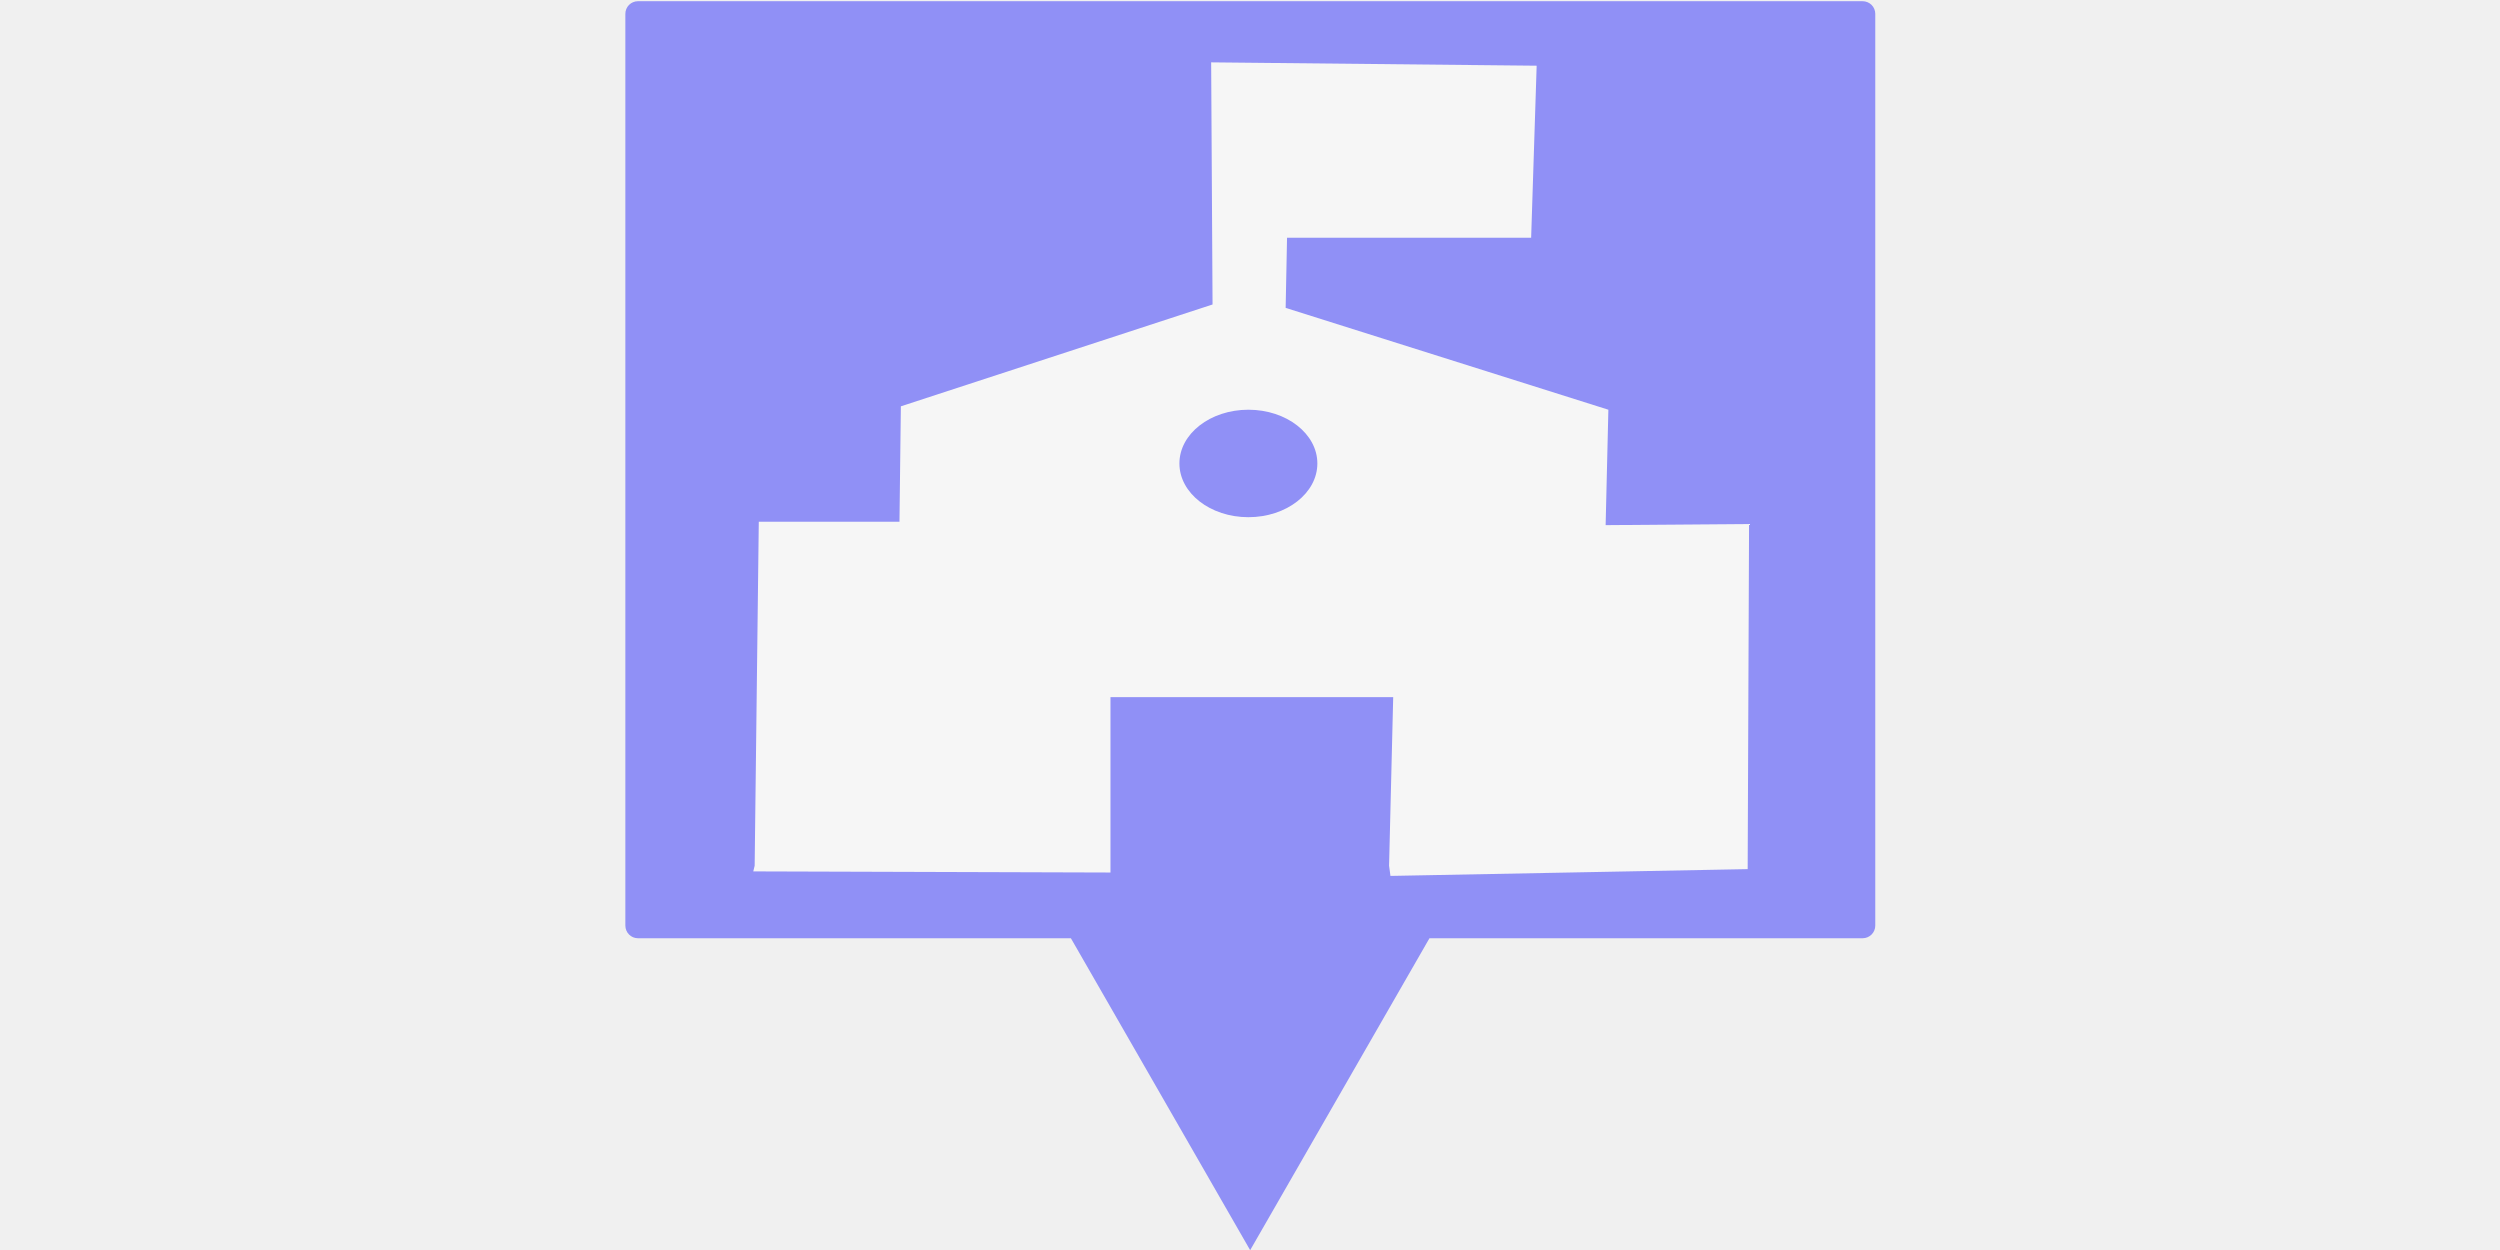
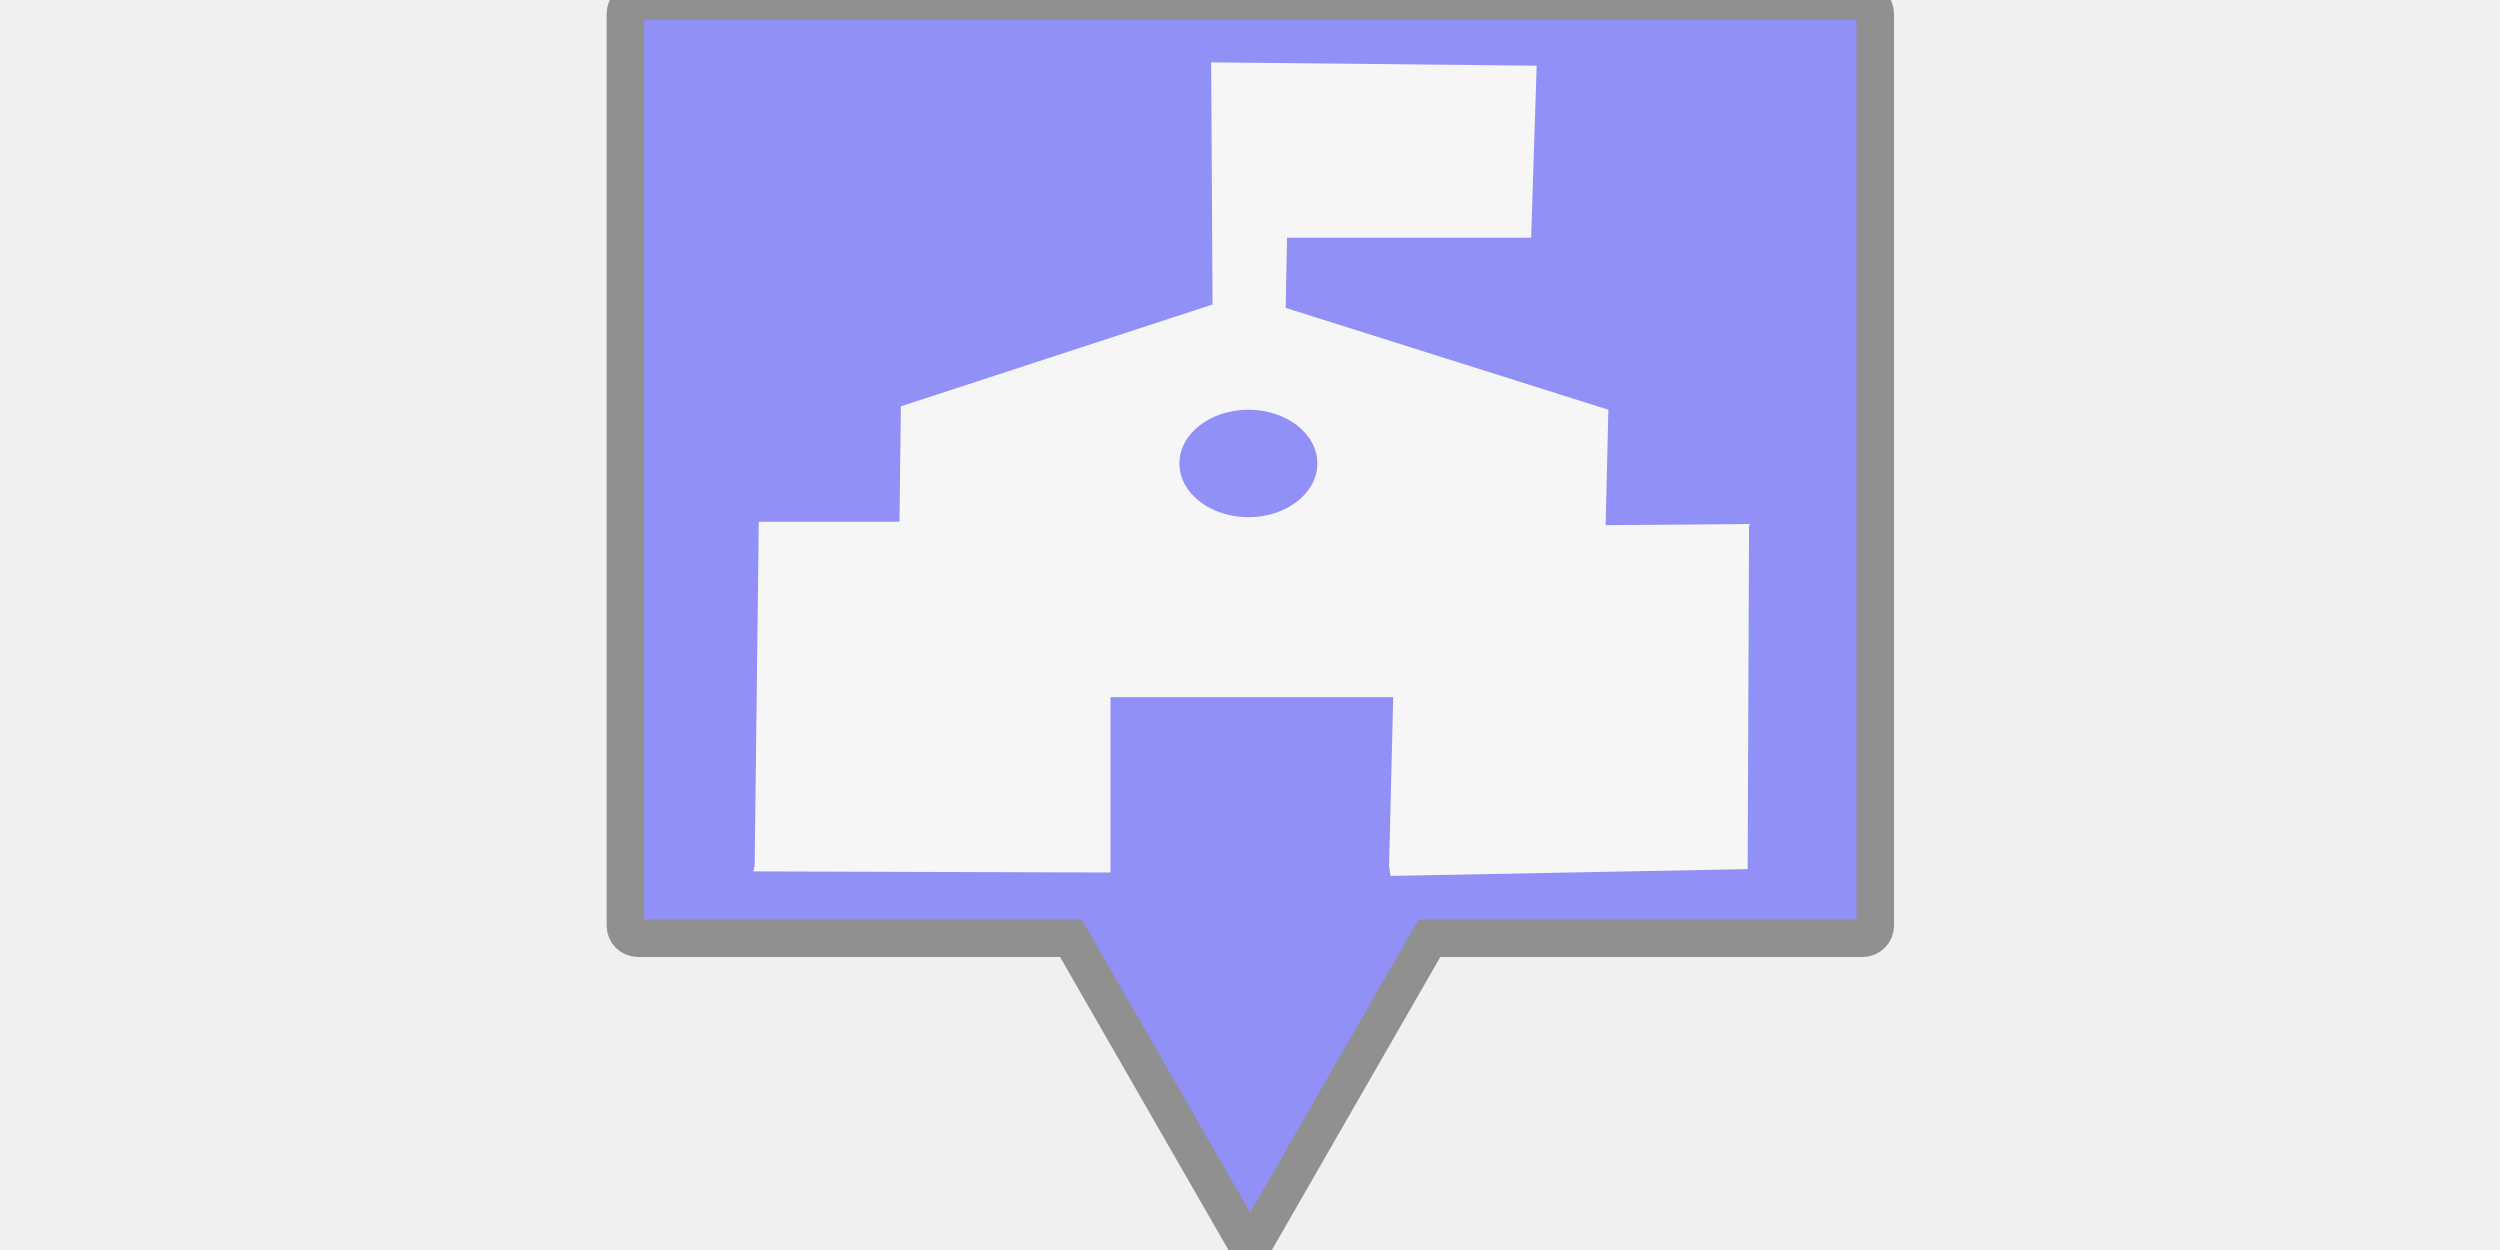
<svg xmlns="http://www.w3.org/2000/svg" version="1.1" id="svg733" width="200" height="100" viewBox="0 0 200 100">
  <defs id="defs737" />
  <g id="layer4" transform="matrix(3.086046,0,0,3.086046,-28.49319,-23.17525)" style="opacity:0.4">
-     <path id="rect10336" style="fill:#0000ff;stroke-width:0.715" d="M 25.772 7.541 C 25.59 7.541 25.444 7.687 25.444 7.869 L 25.444 31.503 C 25.444 31.685 25.59 31.832 25.772 31.832 L 36.994 31.832 L 38.066 33.697 L 41.641 39.918 L 45.217 33.697 L 46.289 31.832 L 57.517 31.832 C 57.699 31.832 57.846 31.685 57.846 31.503 L 57.846 7.869 C 57.846 7.687 57.699 7.541 57.517 7.541 L 25.772 7.541 z " />
+     <path id="rect10336" style="fill:#0000ff;stroke-width:0.972;stroke:#000000;stroke-opacity:1;stroke-dasharray:none" d="M 25.772 7.541 C 25.59 7.541 25.444 7.687 25.444 7.869 L 25.444 31.503 C 25.444 31.685 25.59 31.832 25.772 31.832 L 36.994 31.832 L 38.066 33.697 L 41.641 39.918 L 45.217 33.697 L 46.289 31.832 L 57.517 31.832 C 57.699 31.832 57.846 31.685 57.846 31.503 L 57.846 7.869 C 57.846 7.687 57.699 7.541 57.517 7.541 L 25.772 7.541 z " />
    <path id="path852" style="display:inline;fill:#ffffff;stroke-width:0.099" d="m 40.63,9.126 0.036,6.277 -8.08,2.64 -0.036,2.992 h -3.647 l -0.107,8.917 -0.036,0.147 9.26,0.029 v -4.547 h 7.329 l -0.107,4.371 0.036,0.264 9.26,-0.176 0.036,-8.946 -3.718,0.029 0.071,-2.992 -8.366,-2.64 0.036,-1.819 h 6.328 l 0.143,-4.459 z m 0.965,9.005 a 1.788,1.393 0 0 1 1.788,1.393 1.788,1.393 0 0 1 -1.788,1.393 1.788,1.393 0 0 1 -1.788,-1.393 1.788,1.393 0 0 1 1.788,-1.393 z" />
  </g>
</svg>
